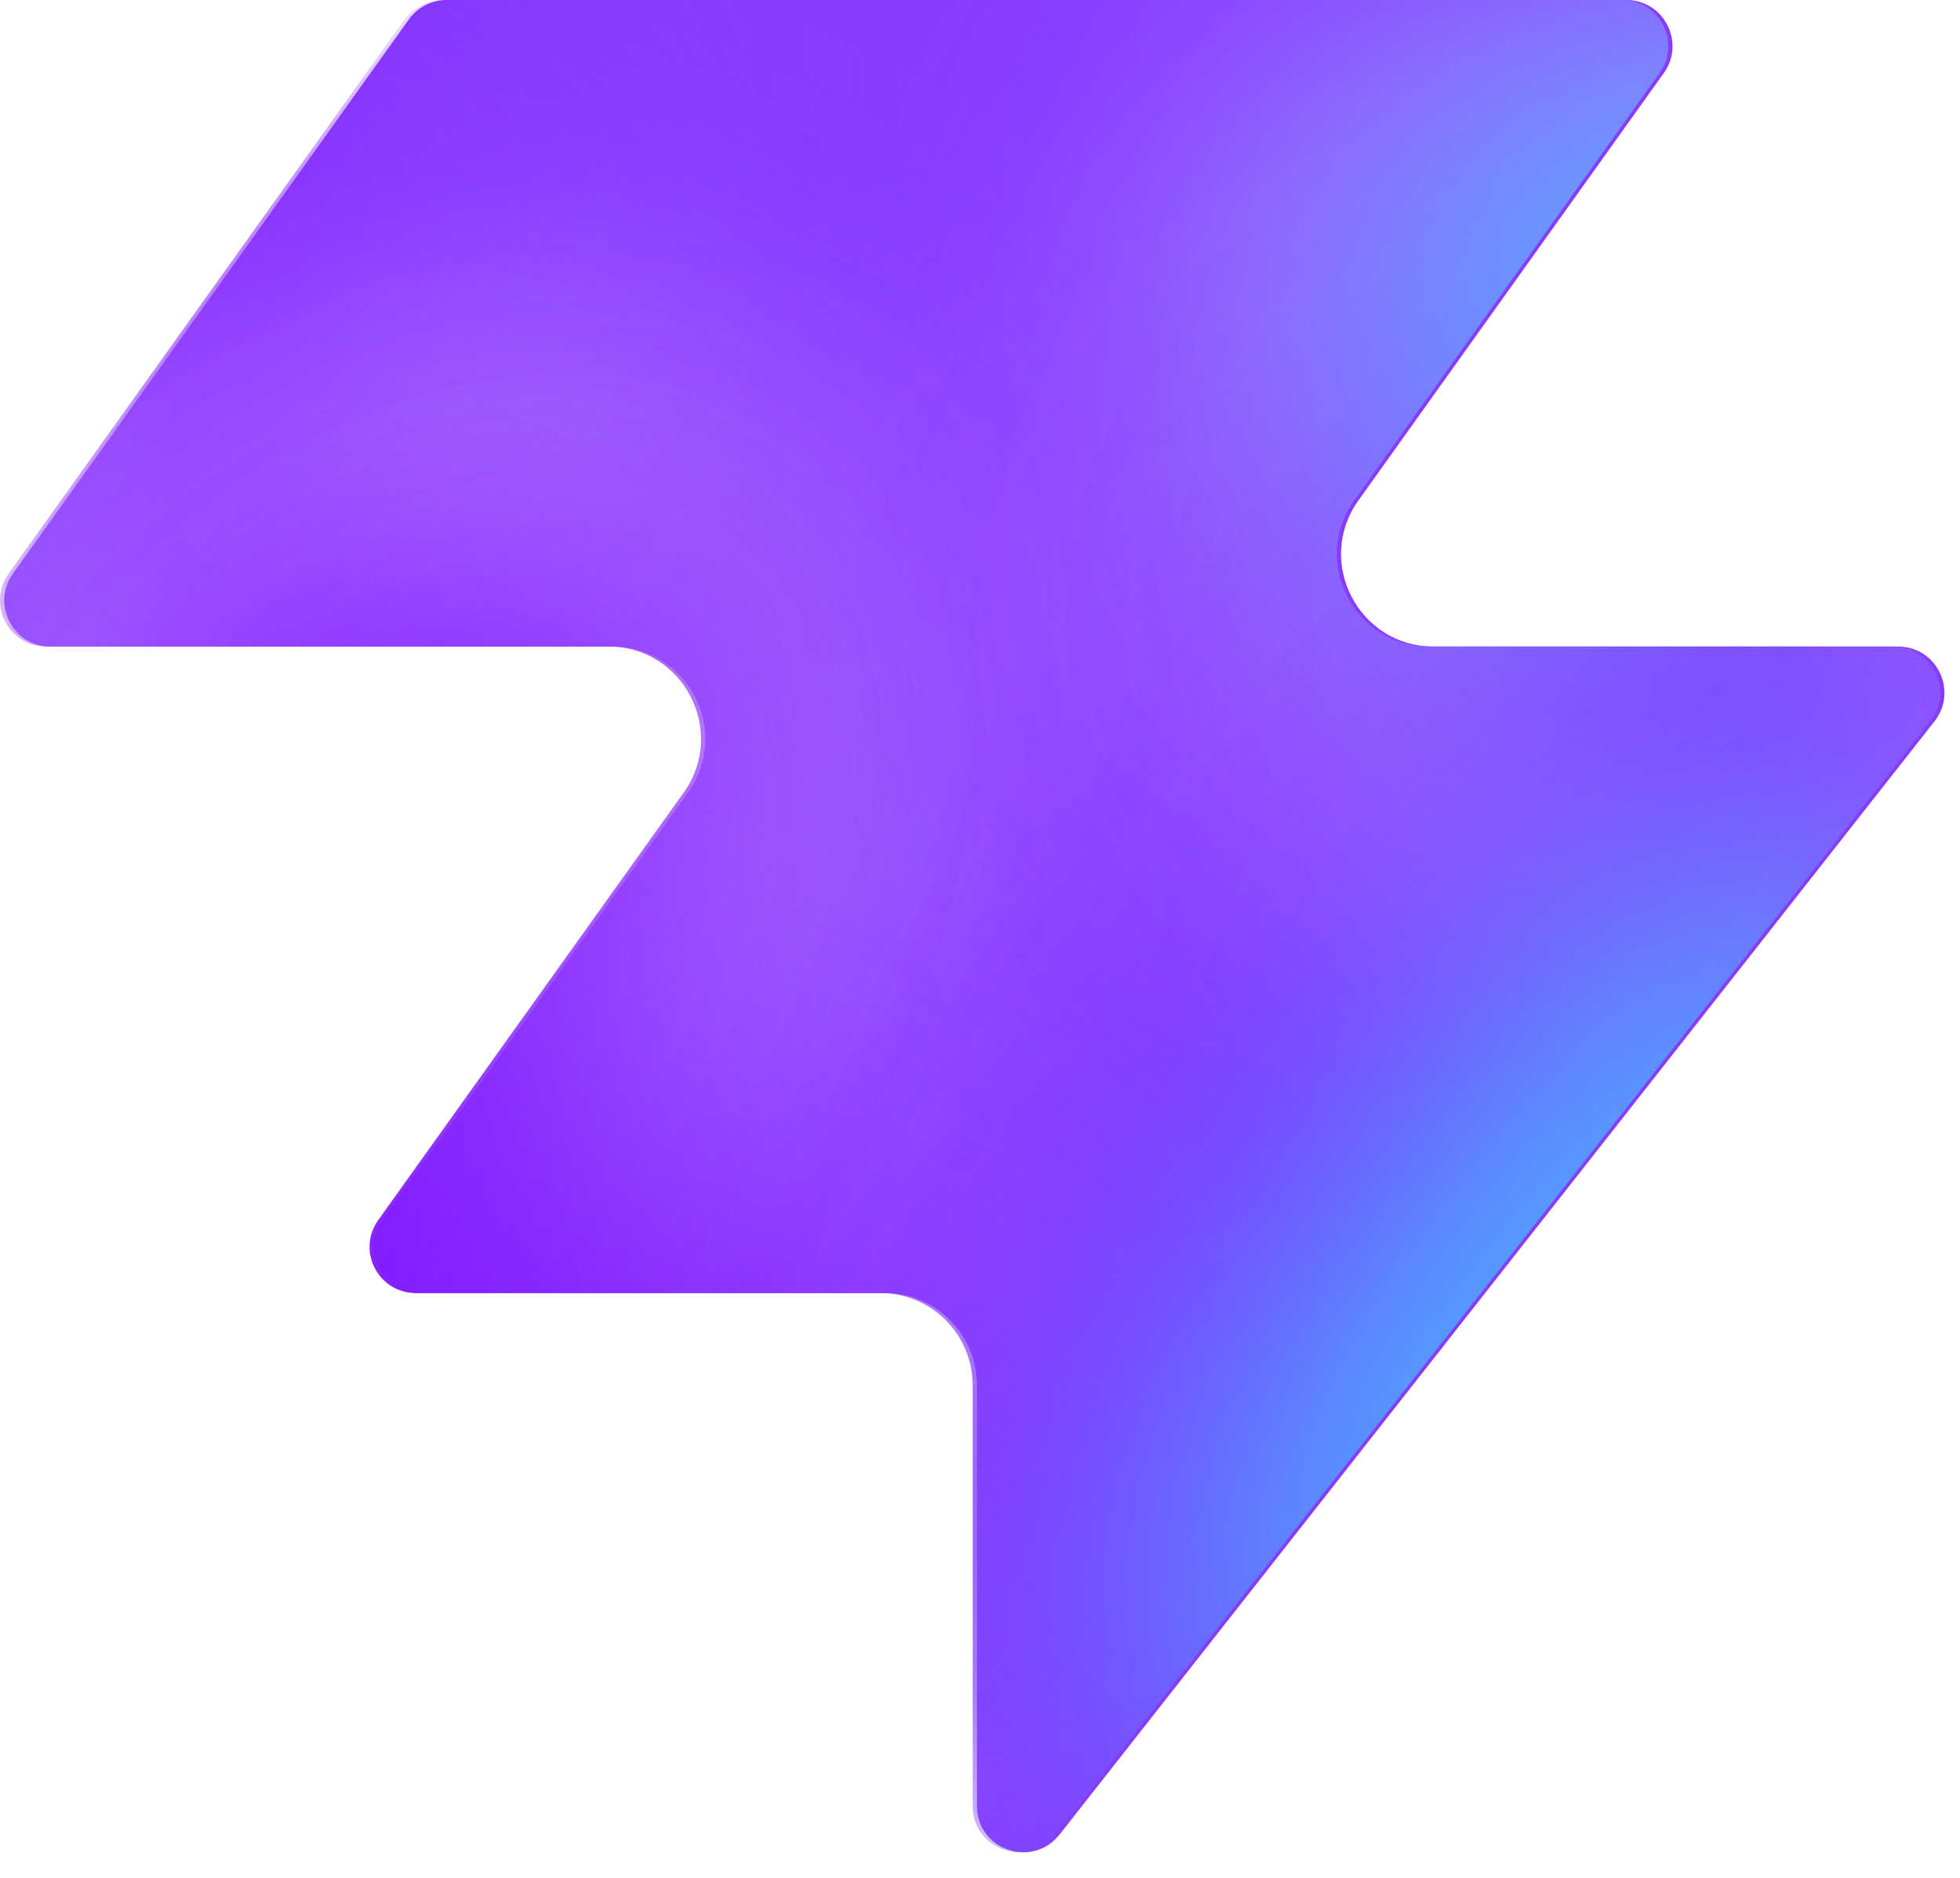
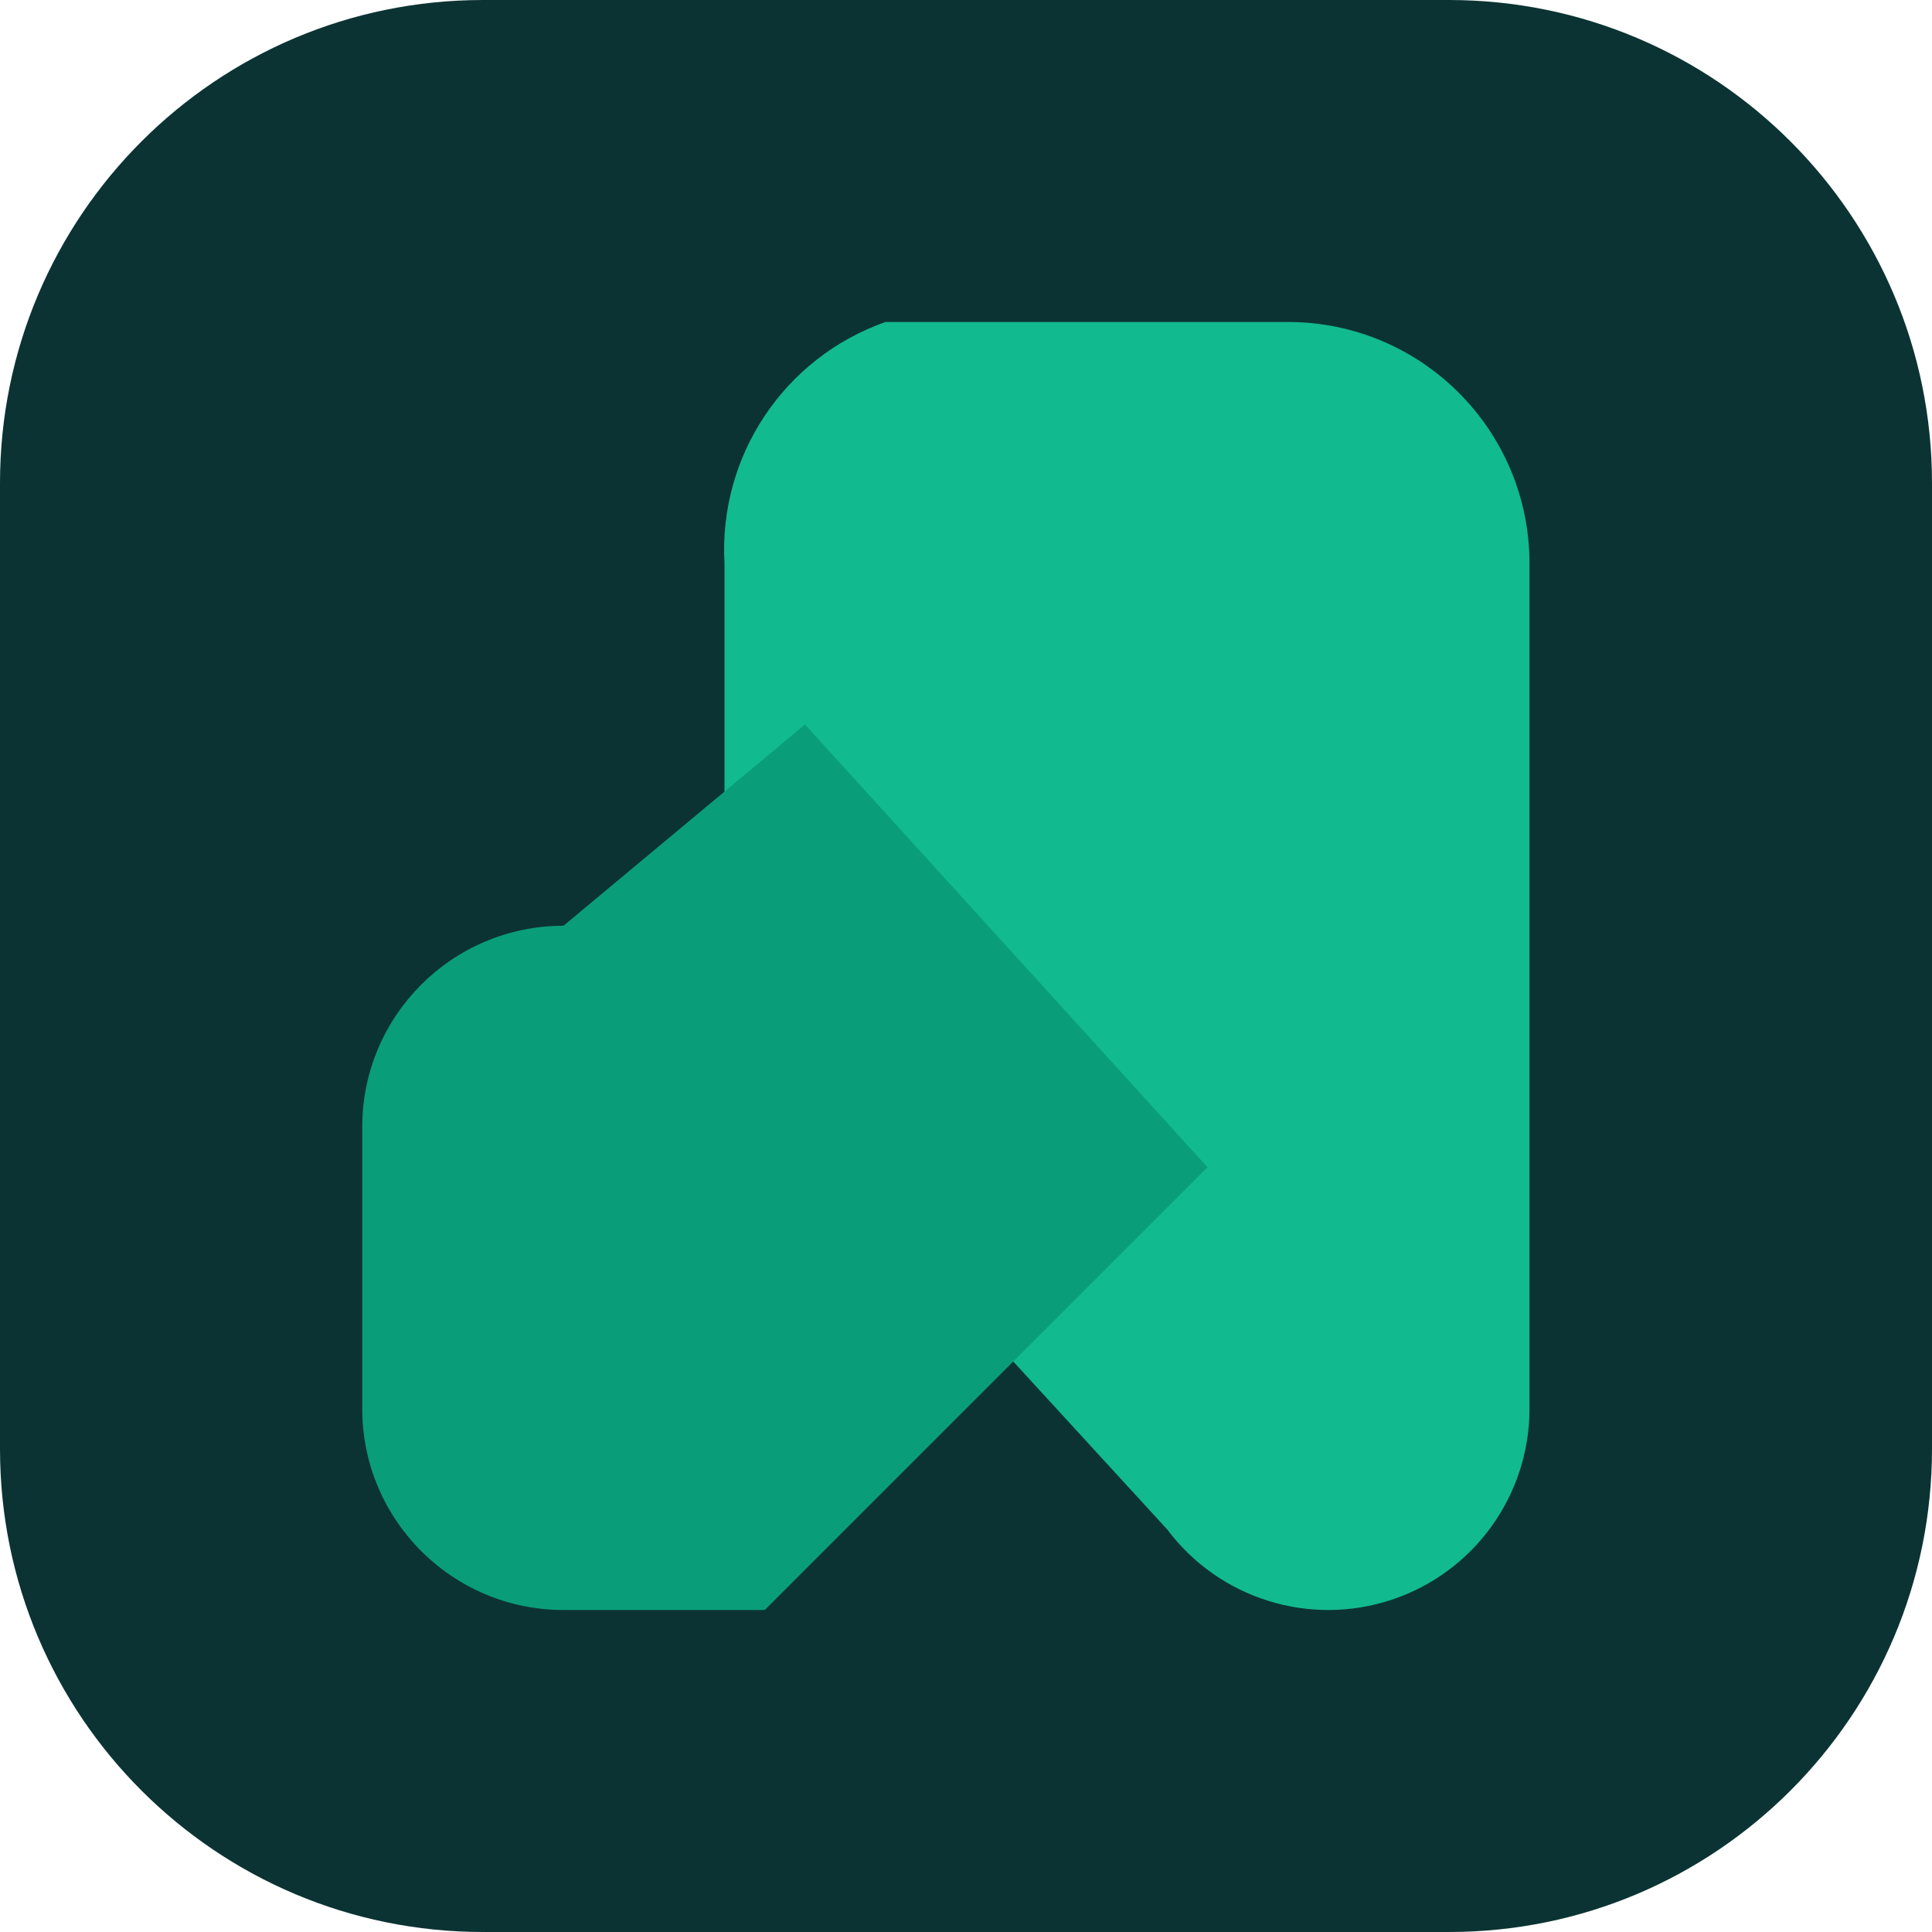
- <svg xmlns="http://www.w3.org/2000/svg" width="48" height="46" fill="none" viewBox="0 0 48 46">
-   <path fill="#863bff" d="M25.946 44.938c-.664.845-2.021.375-2.021-.698V33.937a2.26 2.26 0 0 0-2.262-2.262H10.287c-.92 0-1.456-1.04-.92-1.788l7.48-10.471c1.07-1.497 0-3.578-1.842-3.578H1.237c-.92 0-1.456-1.04-.92-1.788L10.013.474c.214-.297.556-.474.92-.474h28.894c.92 0 1.456 1.04.92 1.788l-7.48 10.471c-1.07 1.498 0 3.579 1.842 3.579h11.377c.943 0 1.473 1.088.89 1.83L25.947 44.94z" style="fill:#863bff;fill:color(display-p3 .525 .23 1);fill-opacity:1" />
-   <mask id="a" width="48" height="46" x="0" y="0" maskUnits="userSpaceOnUse" style="mask-type:alpha">
-     <path fill="#000" d="M25.842 44.938c-.664.844-2.021.375-2.021-.698V33.937a2.26 2.26 0 0 0-2.262-2.262H10.183c-.92 0-1.456-1.04-.92-1.788l7.48-10.471c1.07-1.498 0-3.579-1.842-3.579H1.133c-.92 0-1.456-1.04-.92-1.787L9.91.473c.214-.297.556-.474.92-.474h28.894c.92 0 1.456 1.04.92 1.788l-7.48 10.471c-1.07 1.498 0 3.578 1.842 3.578h11.377c.943 0 1.473 1.088.89 1.832L25.843 44.94z" style="fill:#000;fill-opacity:1" />
-   </mask>
-   <g mask="url(#a)">
-     <g filter="url(#b)">
-       <ellipse cx="5.508" cy="14.704" fill="#ede6ff" rx="5.508" ry="14.704" style="fill:#ede6ff;fill:color(display-p3 .927 .903 1);fill-opacity:1" transform="matrix(.00324 1 1 -.00324 -4.47 31.516)" />
-     </g>
-     <g filter="url(#c)">
-       <ellipse cx="10.399" cy="29.851" fill="#ede6ff" rx="10.399" ry="29.851" style="fill:#ede6ff;fill:color(display-p3 .927 .903 1);fill-opacity:1" transform="matrix(.00324 1 1 -.00324 -39.328 7.883)" />
-     </g>
-     <g filter="url(#d)">
-       <ellipse cx="5.508" cy="30.487" fill="#7e14ff" rx="5.508" ry="30.487" style="fill:#7e14ff;fill:color(display-p3 .492 .077 1);fill-opacity:1" transform="rotate(89.814 -25.913 -14.639)scale(1 -1)" />
-     </g>
-     <g filter="url(#e)">
-       <ellipse cx="5.508" cy="30.599" fill="#7e14ff" rx="5.508" ry="30.599" style="fill:#7e14ff;fill:color(display-p3 .492 .077 1);fill-opacity:1" transform="rotate(89.814 -32.644 -3.334)scale(1 -1)" />
-     </g>
-     <g filter="url(#f)">
-       <ellipse cx="5.508" cy="30.599" fill="#7e14ff" rx="5.508" ry="30.599" style="fill:#7e14ff;fill:color(display-p3 .492 .077 1);fill-opacity:1" transform="matrix(.00324 1 1 -.00324 -34.34 30.47)" />
-     </g>
-     <g filter="url(#g)">
-       <ellipse cx="14.072" cy="22.078" fill="#ede6ff" rx="14.072" ry="22.078" style="fill:#ede6ff;fill:color(display-p3 .927 .903 1);fill-opacity:1" transform="rotate(93.35 24.506 48.493)scale(-1 1)" />
-     </g>
-     <g filter="url(#h)">
-       <ellipse cx="3.47" cy="21.501" fill="#7e14ff" rx="3.47" ry="21.501" style="fill:#7e14ff;fill:color(display-p3 .492 .077 1);fill-opacity:1" transform="rotate(89.009 28.708 47.59)scale(-1 1)" />
-     </g>
-     <g filter="url(#i)">
-       <ellipse cx="3.47" cy="21.501" fill="#7e14ff" rx="3.47" ry="21.501" style="fill:#7e14ff;fill:color(display-p3 .492 .077 1);fill-opacity:1" transform="rotate(89.009 28.708 47.59)scale(-1 1)" />
-     </g>
-     <g filter="url(#j)">
-       <ellipse cx=".387" cy="8.972" fill="#7e14ff" rx="4.407" ry="29.108" style="fill:#7e14ff;fill:color(display-p3 .492 .077 1);fill-opacity:1" transform="rotate(39.51 .387 8.972)" />
-     </g>
-     <g filter="url(#k)">
-       <ellipse cx="47.523" cy="-6.092" fill="#7e14ff" rx="4.407" ry="29.108" style="fill:#7e14ff;fill:color(display-p3 .492 .077 1);fill-opacity:1" transform="rotate(37.892 47.523 -6.092)" />
-     </g>
-     <g filter="url(#l)">
-       <ellipse cx="41.412" cy="6.333" fill="#47bfff" rx="5.971" ry="9.665" style="fill:#47bfff;fill:color(display-p3 .28 .748 1);fill-opacity:1" transform="rotate(37.892 41.412 6.333)" />
-     </g>
-     <g filter="url(#m)">
-       <ellipse cx="-1.879" cy="38.332" fill="#7e14ff" rx="4.407" ry="29.108" style="fill:#7e14ff;fill:color(display-p3 .492 .077 1);fill-opacity:1" transform="rotate(37.892 -1.88 38.332)" />
-     </g>
-     <g filter="url(#n)">
-       <ellipse cx="-1.879" cy="38.332" fill="#7e14ff" rx="4.407" ry="29.108" style="fill:#7e14ff;fill:color(display-p3 .492 .077 1);fill-opacity:1" transform="rotate(37.892 -1.88 38.332)" />
-     </g>
-     <g filter="url(#o)">
-       <ellipse cx="35.651" cy="29.907" fill="#7e14ff" rx="4.407" ry="29.108" style="fill:#7e14ff;fill:color(display-p3 .492 .077 1);fill-opacity:1" transform="rotate(37.892 35.651 29.907)" />
-     </g>
-     <g filter="url(#p)">
-       <ellipse cx="38.418" cy="32.4" fill="#47bfff" rx="5.971" ry="15.297" style="fill:#47bfff;fill:color(display-p3 .28 .748 1);fill-opacity:1" transform="rotate(37.892 38.418 32.4)" />
-     </g>
-   </g>
-   <defs>
-     <filter id="b" width="60.045" height="41.654" x="-19.77" y="16.149" color-interpolation-filters="sRGB" filterUnits="userSpaceOnUse">
-       <feFlood flood-opacity="0" result="BackgroundImageFix" />
-       <feBlend in="SourceGraphic" in2="BackgroundImageFix" result="shape" />
-       <feGaussianBlur result="effect1_foregroundBlur_2002_17158" stdDeviation="7.659" />
-     </filter>
-     <filter id="c" width="90.34" height="51.437" x="-54.613" y="-7.533" color-interpolation-filters="sRGB" filterUnits="userSpaceOnUse">
-       <feFlood flood-opacity="0" result="BackgroundImageFix" />
-       <feBlend in="SourceGraphic" in2="BackgroundImageFix" result="shape" />
-       <feGaussianBlur result="effect1_foregroundBlur_2002_17158" stdDeviation="7.659" />
-     </filter>
-     <filter id="d" width="79.355" height="29.4" x="-49.64" y="2.03" color-interpolation-filters="sRGB" filterUnits="userSpaceOnUse">
-       <feFlood flood-opacity="0" result="BackgroundImageFix" />
-       <feBlend in="SourceGraphic" in2="BackgroundImageFix" result="shape" />
-       <feGaussianBlur result="effect1_foregroundBlur_2002_17158" stdDeviation="4.596" />
-     </filter>
-     <filter id="e" width="79.579" height="29.4" x="-45.045" y="20.029" color-interpolation-filters="sRGB" filterUnits="userSpaceOnUse">
-       <feFlood flood-opacity="0" result="BackgroundImageFix" />
-       <feBlend in="SourceGraphic" in2="BackgroundImageFix" result="shape" />
-       <feGaussianBlur result="effect1_foregroundBlur_2002_17158" stdDeviation="4.596" />
-     </filter>
-     <filter id="f" width="79.579" height="29.4" x="-43.513" y="21.178" color-interpolation-filters="sRGB" filterUnits="userSpaceOnUse">
-       <feFlood flood-opacity="0" result="BackgroundImageFix" />
-       <feBlend in="SourceGraphic" in2="BackgroundImageFix" result="shape" />
-       <feGaussianBlur result="effect1_foregroundBlur_2002_17158" stdDeviation="4.596" />
-     </filter>
-     <filter id="g" width="74.749" height="58.852" x="15.756" y="-17.901" color-interpolation-filters="sRGB" filterUnits="userSpaceOnUse">
-       <feFlood flood-opacity="0" result="BackgroundImageFix" />
-       <feBlend in="SourceGraphic" in2="BackgroundImageFix" result="shape" />
-       <feGaussianBlur result="effect1_foregroundBlur_2002_17158" stdDeviation="7.659" />
-     </filter>
-     <filter id="h" width="61.377" height="25.362" x="23.548" y="2.284" color-interpolation-filters="sRGB" filterUnits="userSpaceOnUse">
-       <feFlood flood-opacity="0" result="BackgroundImageFix" />
-       <feBlend in="SourceGraphic" in2="BackgroundImageFix" result="shape" />
-       <feGaussianBlur result="effect1_foregroundBlur_2002_17158" stdDeviation="4.596" />
-     </filter>
-     <filter id="i" width="61.377" height="25.362" x="23.548" y="2.284" color-interpolation-filters="sRGB" filterUnits="userSpaceOnUse">
-       <feFlood flood-opacity="0" result="BackgroundImageFix" />
-       <feBlend in="SourceGraphic" in2="BackgroundImageFix" result="shape" />
-       <feGaussianBlur result="effect1_foregroundBlur_2002_17158" stdDeviation="4.596" />
-     </filter>
-     <filter id="j" width="56.045" height="63.649" x="-27.636" y="-22.853" color-interpolation-filters="sRGB" filterUnits="userSpaceOnUse">
-       <feFlood flood-opacity="0" result="BackgroundImageFix" />
-       <feBlend in="SourceGraphic" in2="BackgroundImageFix" result="shape" />
-       <feGaussianBlur result="effect1_foregroundBlur_2002_17158" stdDeviation="4.596" />
-     </filter>
-     <filter id="k" width="54.814" height="64.646" x="20.116" y="-38.415" color-interpolation-filters="sRGB" filterUnits="userSpaceOnUse">
-       <feFlood flood-opacity="0" result="BackgroundImageFix" />
-       <feBlend in="SourceGraphic" in2="BackgroundImageFix" result="shape" />
-       <feGaussianBlur result="effect1_foregroundBlur_2002_17158" stdDeviation="4.596" />
-     </filter>
-     <filter id="l" width="33.541" height="35.313" x="24.641" y="-11.323" color-interpolation-filters="sRGB" filterUnits="userSpaceOnUse">
-       <feFlood flood-opacity="0" result="BackgroundImageFix" />
-       <feBlend in="SourceGraphic" in2="BackgroundImageFix" result="shape" />
-       <feGaussianBlur result="effect1_foregroundBlur_2002_17158" stdDeviation="4.596" />
-     </filter>
-     <filter id="m" width="54.814" height="64.646" x="-29.286" y="6.009" color-interpolation-filters="sRGB" filterUnits="userSpaceOnUse">
-       <feFlood flood-opacity="0" result="BackgroundImageFix" />
-       <feBlend in="SourceGraphic" in2="BackgroundImageFix" result="shape" />
-       <feGaussianBlur result="effect1_foregroundBlur_2002_17158" stdDeviation="4.596" />
-     </filter>
-     <filter id="n" width="54.814" height="64.646" x="-29.286" y="6.009" color-interpolation-filters="sRGB" filterUnits="userSpaceOnUse">
-       <feFlood flood-opacity="0" result="BackgroundImageFix" />
-       <feBlend in="SourceGraphic" in2="BackgroundImageFix" result="shape" />
-       <feGaussianBlur result="effect1_foregroundBlur_2002_17158" stdDeviation="4.596" />
-     </filter>
-     <filter id="o" width="54.814" height="64.646" x="8.244" y="-2.416" color-interpolation-filters="sRGB" filterUnits="userSpaceOnUse">
-       <feFlood flood-opacity="0" result="BackgroundImageFix" />
-       <feBlend in="SourceGraphic" in2="BackgroundImageFix" result="shape" />
-       <feGaussianBlur result="effect1_foregroundBlur_2002_17158" stdDeviation="4.596" />
-     </filter>
-     <filter id="p" width="39.409" height="43.623" x="18.713" y="10.588" color-interpolation-filters="sRGB" filterUnits="userSpaceOnUse">
-       <feFlood flood-opacity="0" result="BackgroundImageFix" />
-       <feBlend in="SourceGraphic" in2="BackgroundImageFix" result="shape" />
-       <feGaussianBlur result="effect1_foregroundBlur_2002_17158" stdDeviation="4.596" />
-     </filter>
-   </defs>
+ <svg xmlns="http://www.w3.org/2000/svg" viewBox="0 0 48 48">
+   <rect width="48" height="48" rx="12" fill="#0c3333" />
+   <path d="M22 8h10a6 6 0 0 1 6 6v21a5 5 0 0 1-9 3L18 26V14a6 6 0 0 1 4-6" fill="#12ba90" />
+   <path d="m20 18 10 11-11 11H14a5 5 0 0 1-5-5v-7a5 5 0 0 1 5-5z" fill="#099e79" />
</svg>
